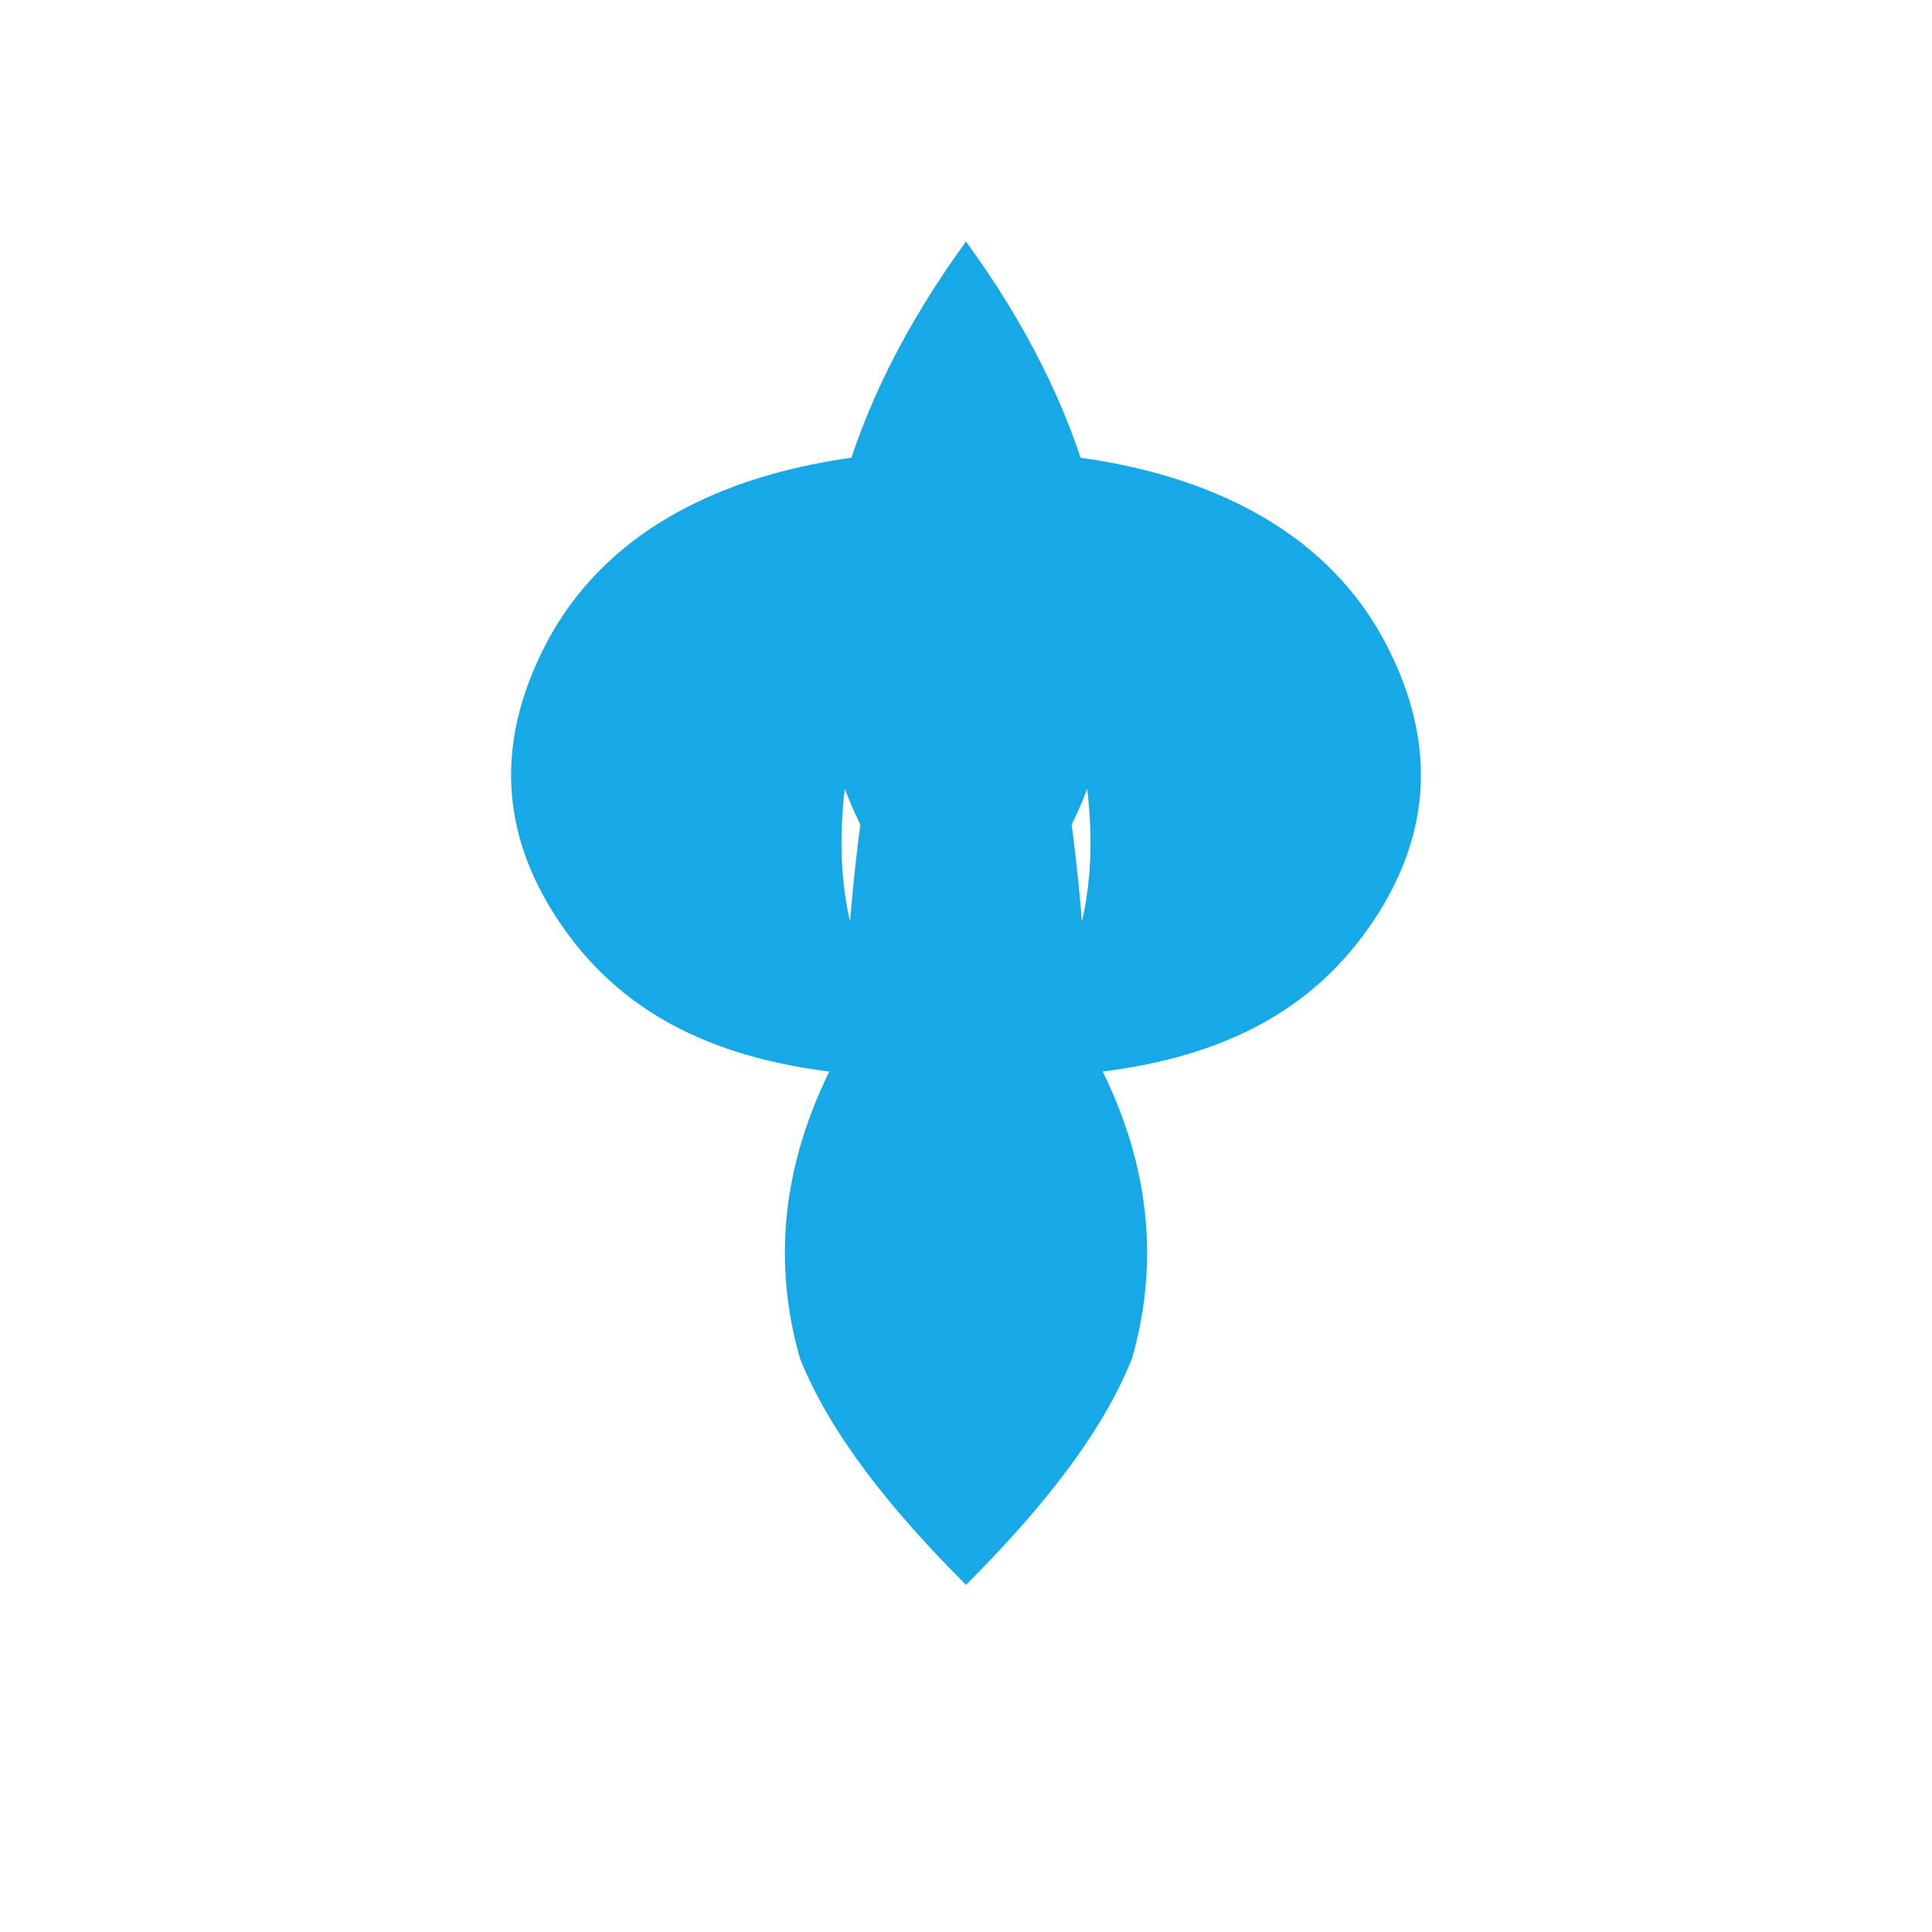
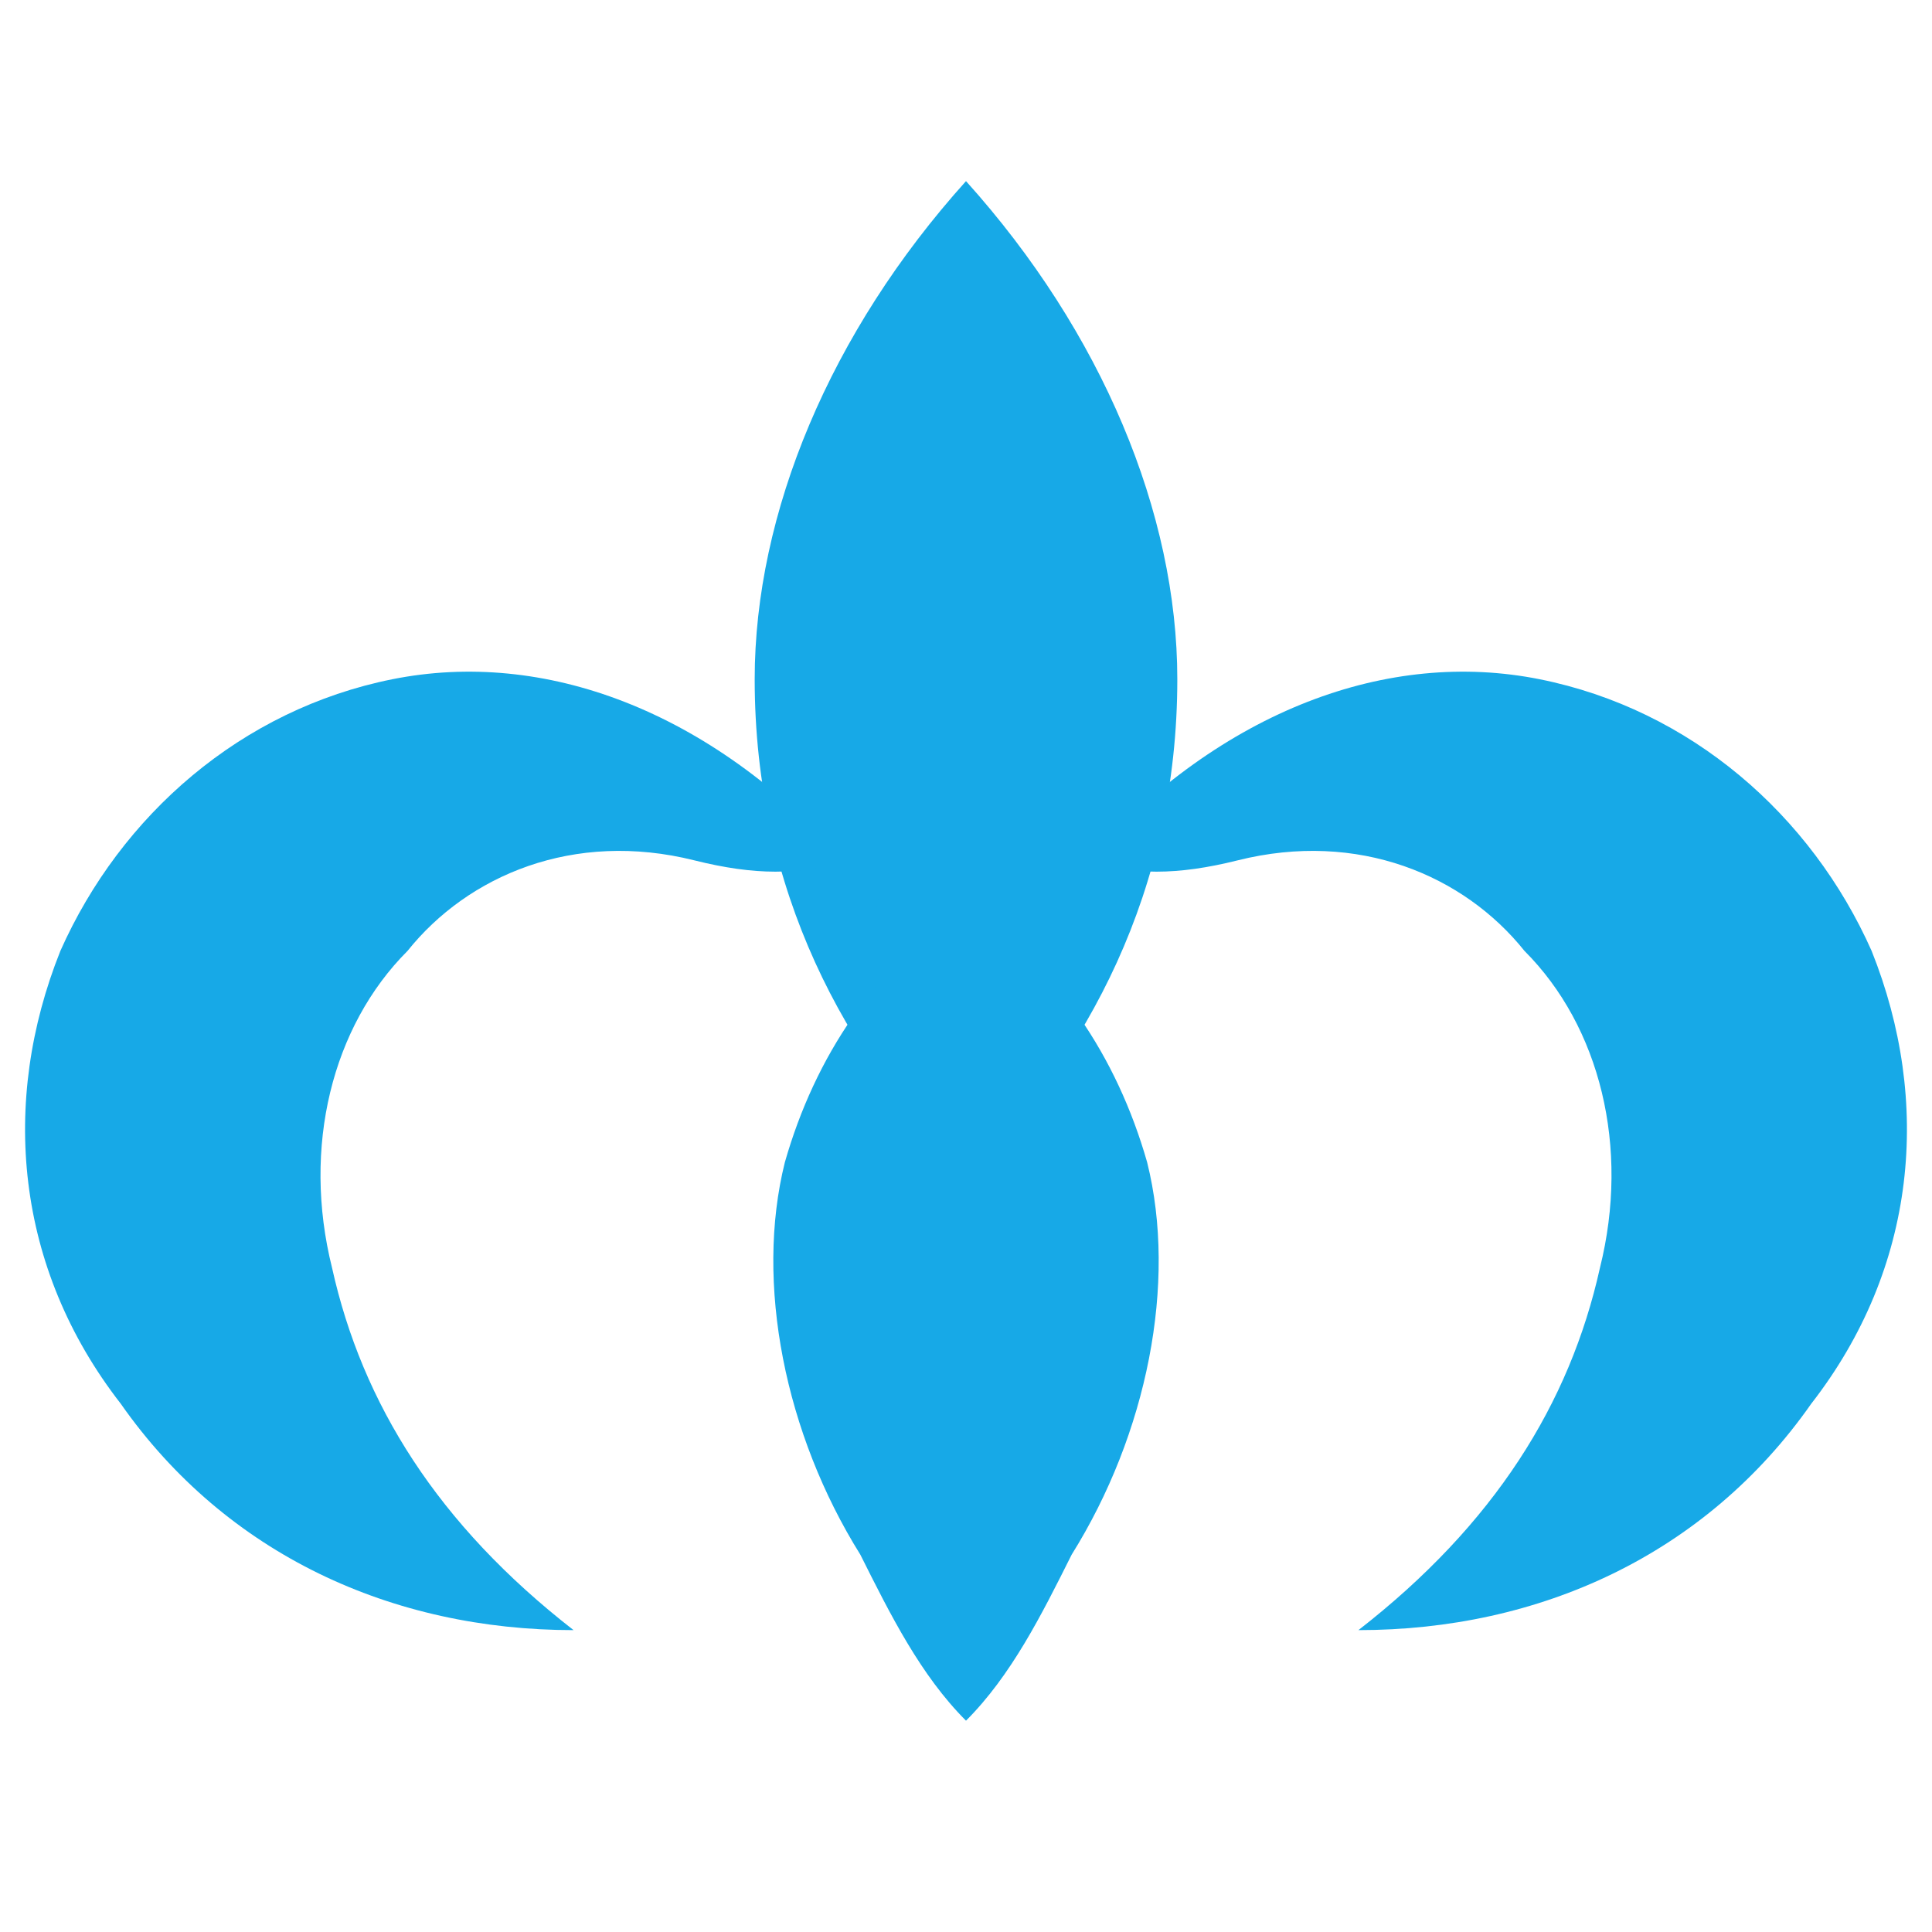
<svg xmlns="http://www.w3.org/2000/svg" viewBox="0 0 128 128">
  <g fill="#17A9E7">
-     <path d="M64 16c8 11 11 22 9 33-2 9-9 16-17 20 0-16 4-30 8-53Z" />
-     <path d="M64 16c-8 11-11 22-9 33 2 9 9 16 17 20 0-16-4-30-8-53Z" />
-     <path d="M56 69c4-6 8-8 8-8s4 2 8 8c4 7 5 14 3 21-2 5-6 10-11 15-5-5-9-10-11-15-2-7-1-14 3-21Z" />
-     <path d="M55 71c-8-1-14-4-18-10-4-6-4-12-1-18 5-10 17-14 32-13-8 7-11 14-12 22-1 8 1 14 6 19-3 0-5 0-7 0Z" />
-     <path d="M73 71c8-1 14-4 18-10 4-6 4-12 1-18-5-10-17-14-32-13 8 7 11 14 12 22 1 8-1 14-6 19 3 0 5 0 7 0Z" />
-     <circle cx="64" cy="64" r="5" />
+     <path d="M64 12c9 10 14 22 14 33 0 14-6 25-14 33-8-8-14-19-14-33 0-11 5-23 14-33Z" />
+     <path d="M56 57c-9-10-20-14-30-12-10 2-18 9-22 18-4 10-3 21 4 30 7 10 18 15 30 15-9-7-14-15-16-24-2-8 0-16 5-21 4-5 11-8 19-6 4 1 7 1 10 0Z" />
+     <path d="M72 57c9-10 20-14 30-12 10 2 18 9 22 18 4 10 3 21-4 30-7 10-18 15-30 15 9-7 14-15 16-24 2-8 0-16-5-21-4-5-11-8-19-6-4 1-7 1-10 0Z" />
+     <path d="M64 60c6 4 10 10 12 17 2 8 0 18-5 26-2 4-4 8-7 11-3-3-5-7-7-11-5-8-7-18-5-26 2-7 6-13 12-17Z" />
+     <circle cx="64" cy="61" r="6" />
+     <path d="M64 96c3 0 6 2 6 5 0 2-1 4-2 5-1 2-2 3-4 5-2-2-3-3-4-5-1-1-2-3-2-5 0-3 3-5 6-5Z" />
  </g>
</svg>
